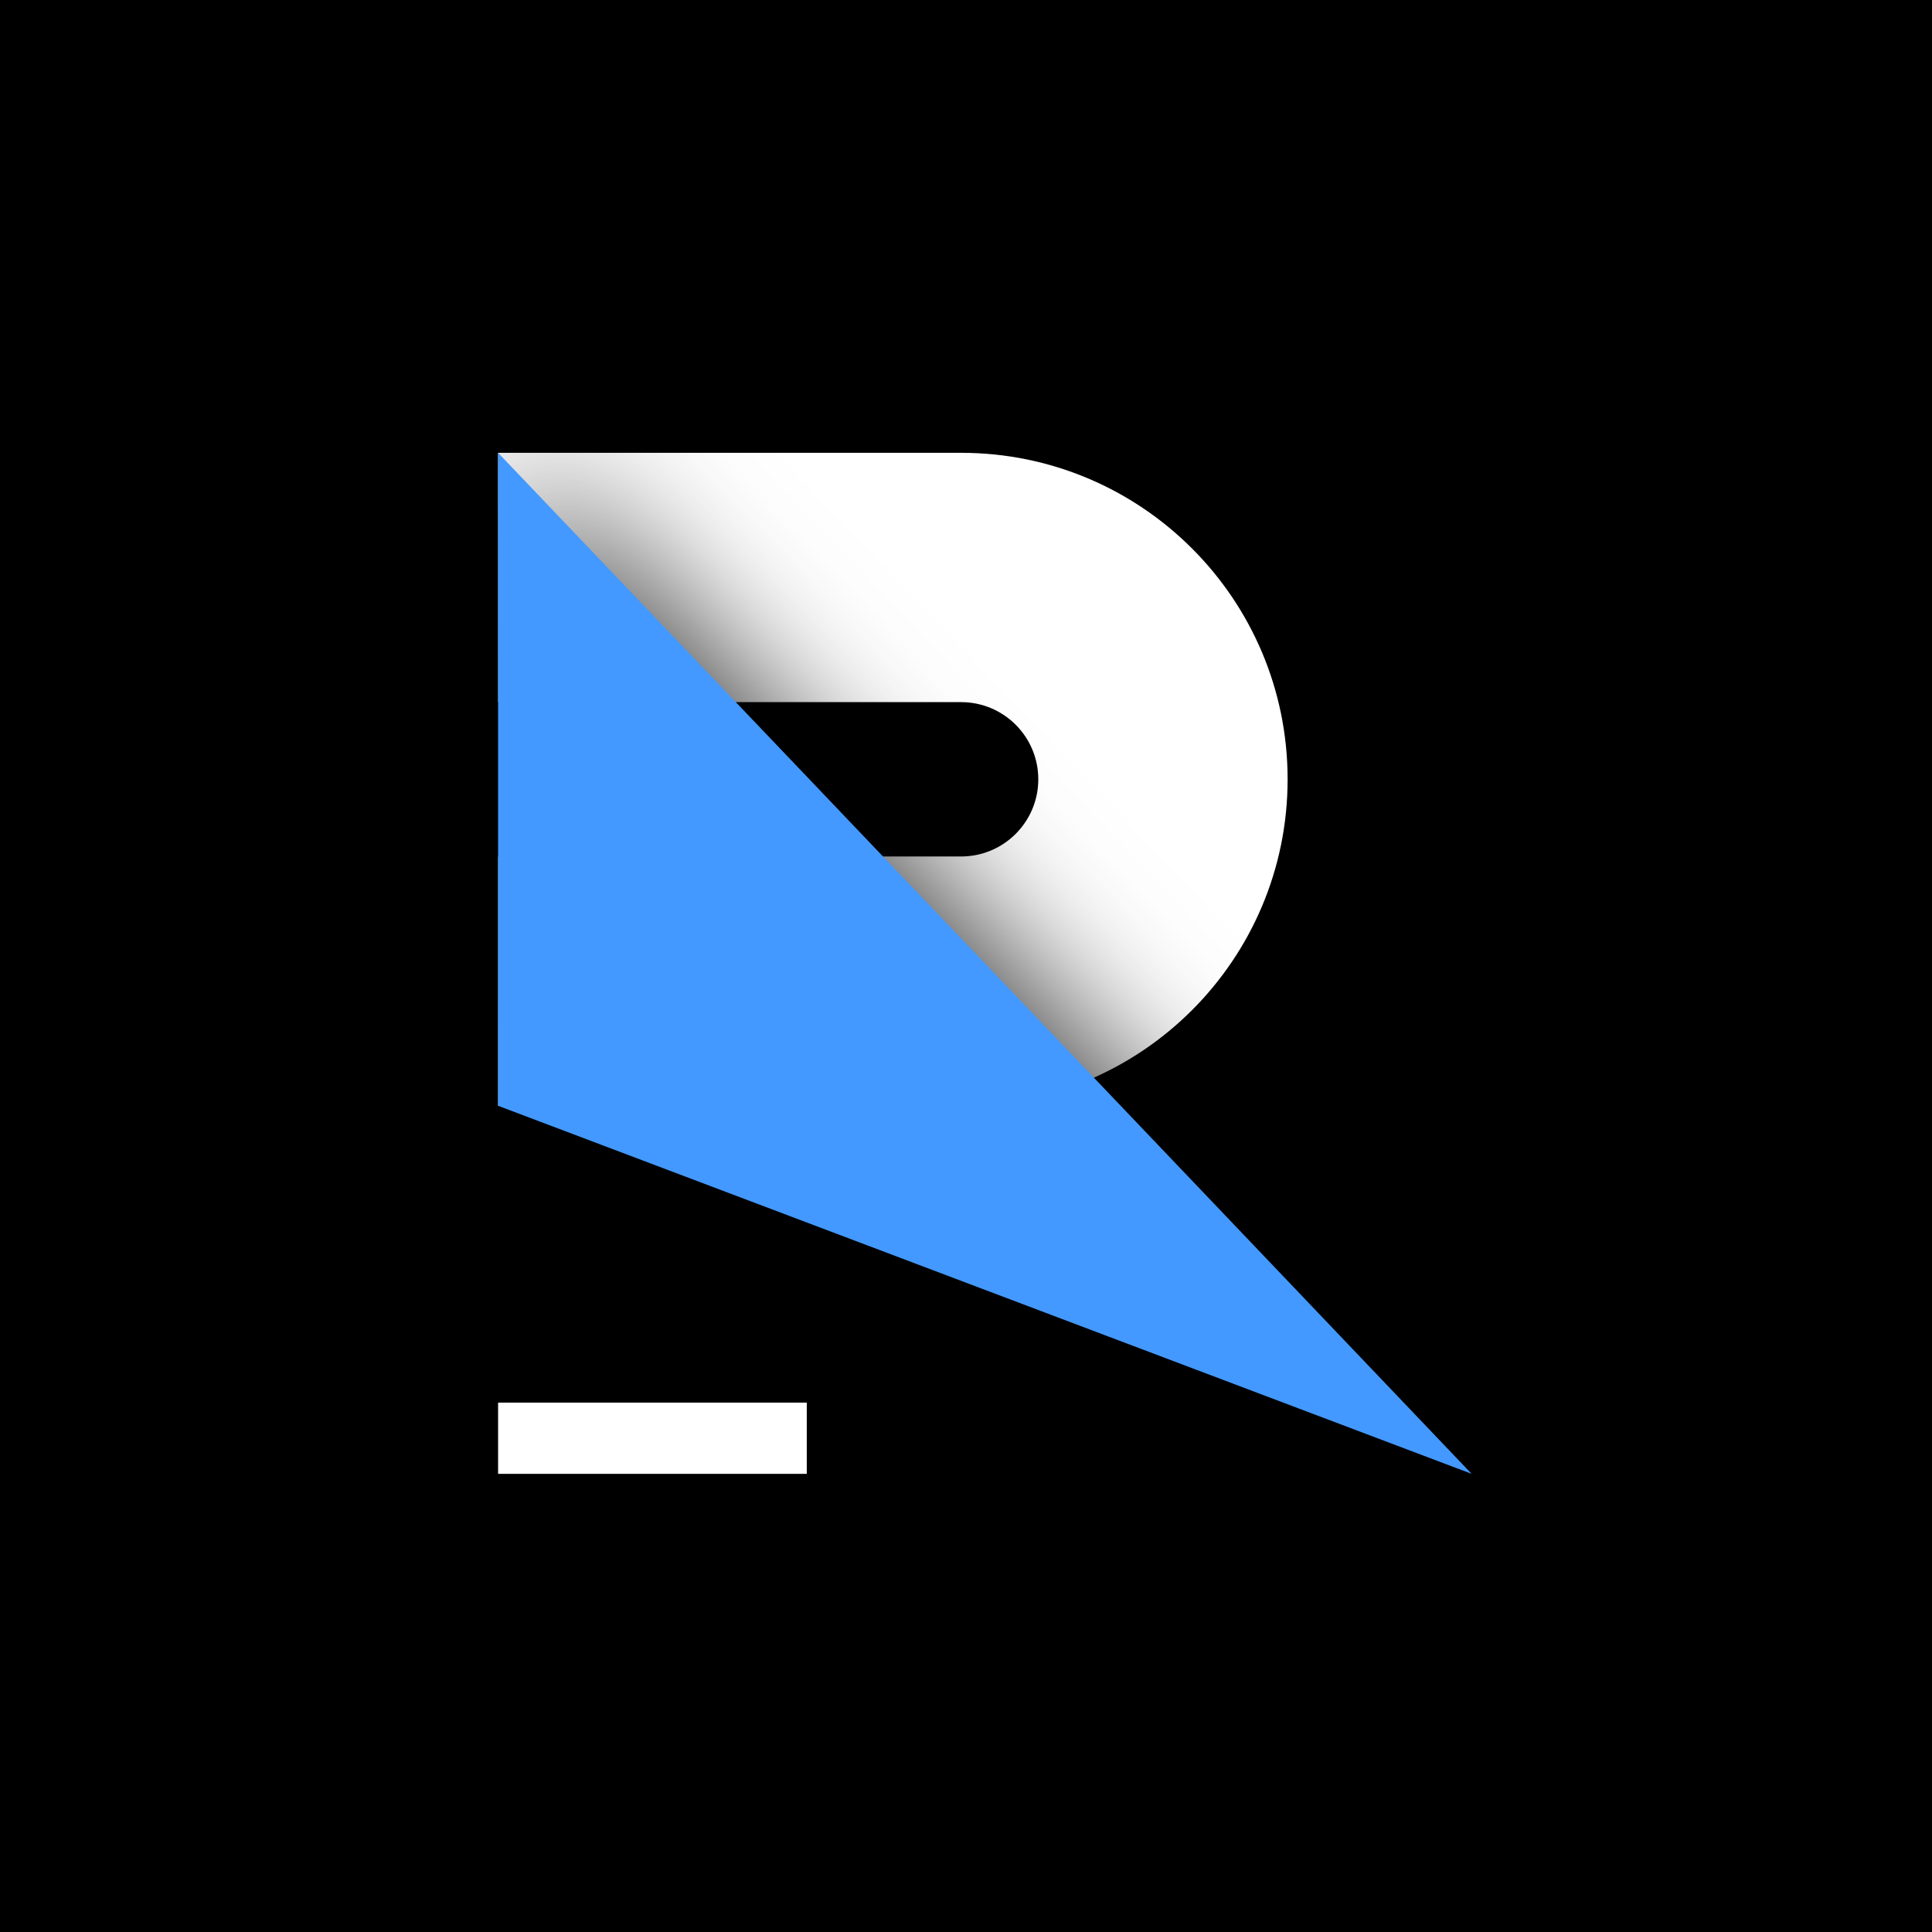
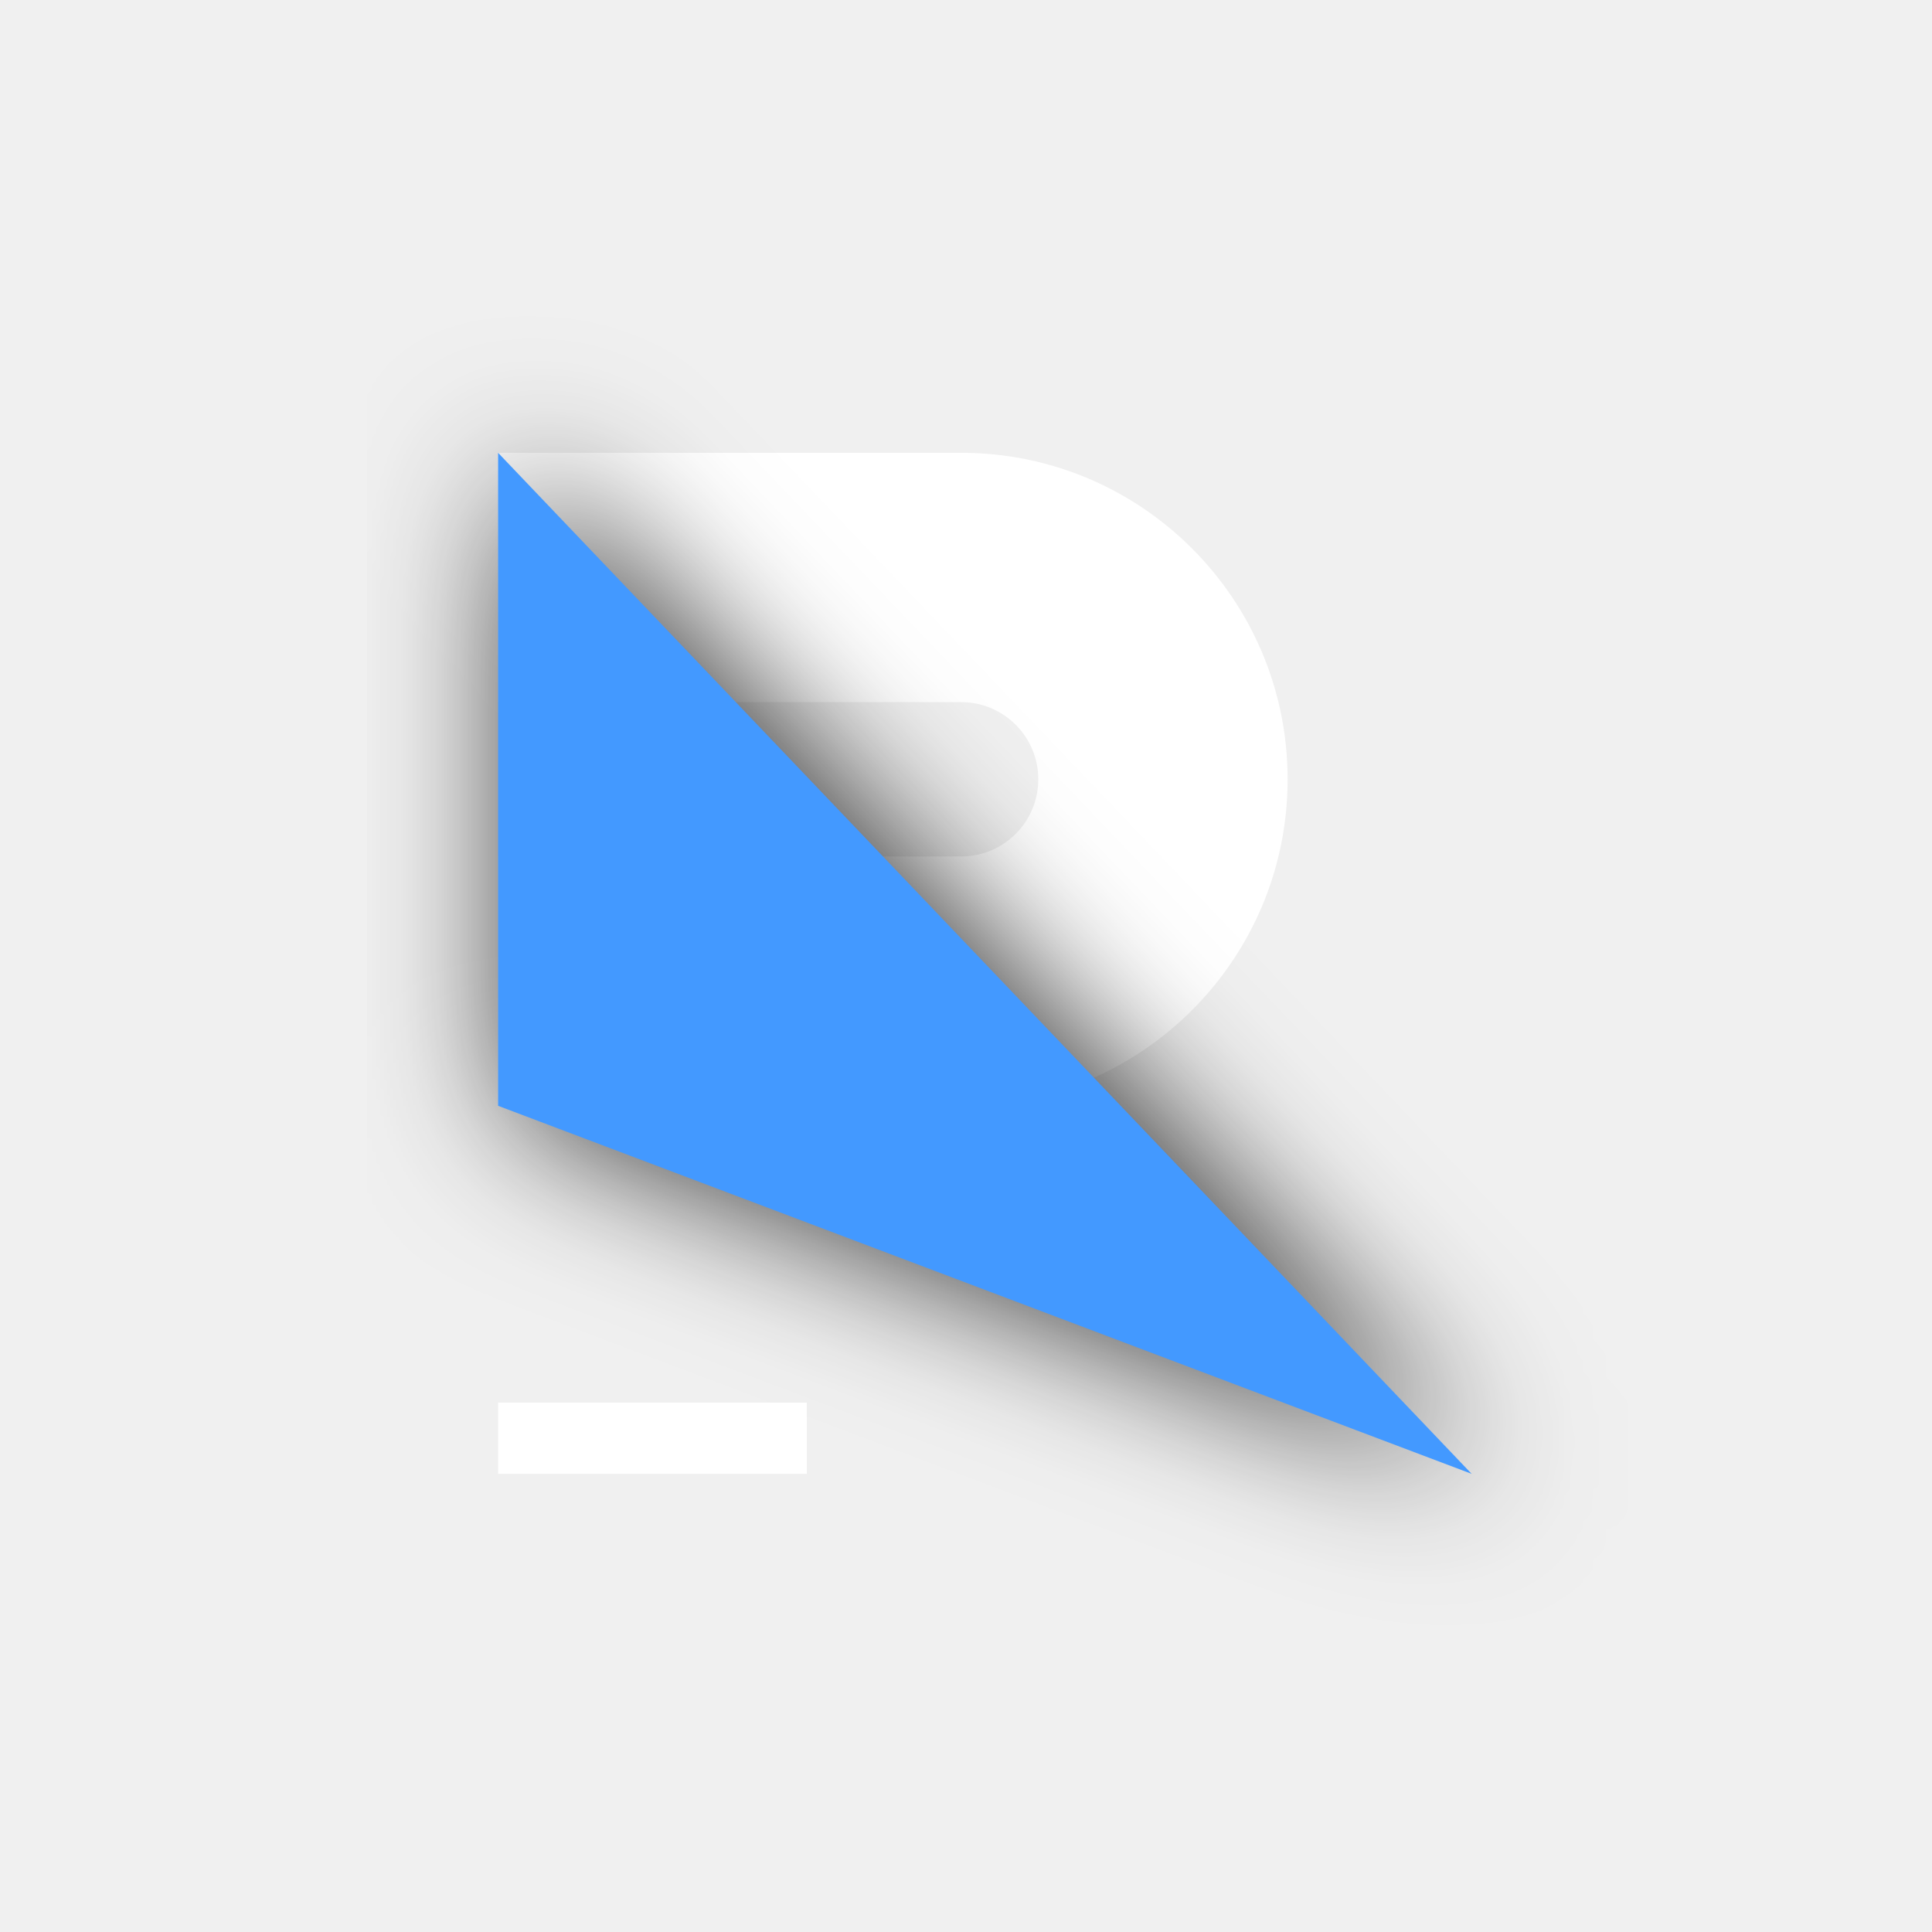
<svg xmlns="http://www.w3.org/2000/svg" viewBox="0 0 256 256" fill="none">
-   <rect width="256" height="256" fill="black" />
+   <rect width="256" height="256" />
  <path fill-rule="evenodd" clip-rule="evenodd" d="M127.354 146.524C151.247 146.524 170.616 127.155 170.616 103.262C170.616 79.369 151.247 60 127.354 60L127.354 93.036C133.001 93.037 137.579 97.615 137.579 103.262C137.579 108.909 133.001 113.487 127.354 113.488L127.354 123.751V123.831V123.888C127.354 131.133 127.354 135.989 127.354 146.524ZM66 60H127.354V93.037H66V60ZM127.354 113.488H66V146.524H127.354V113.488Z" fill="white" />
  <g filter="url(#filter0_d)">
    <path d="M66 60L195 195.293L66 146.524V60Z" fill="#4399FF" />
  </g>
  <rect x="66" y="185.854" width="40.902" height="9.439" fill="white" />
  <defs>
    <filter id="filter0_d" x="48.695" y="40.729" width="168.329" height="174.622" filterUnits="userSpaceOnUse" color-interpolation-filters="sRGB">
      <feFlood flood-opacity="0" result="BackgroundImageFix" />
      <feColorMatrix in="SourceAlpha" type="matrix" values="0 0 0 0 0 0 0 0 0 0 0 0 0 0 0 0 0 0 127 0" />
      <feOffset dx="2.36" dy="0.393" />
      <feGaussianBlur stdDeviation="9.832" />
      <feColorMatrix type="matrix" values="0 0 0 0 0 0 0 0 0 0 0 0 0 0 0 0 0 0 0.8 0" />
      <feBlend mode="normal" in2="BackgroundImageFix" result="effect1_dropShadow" />
      <feBlend mode="normal" in="SourceGraphic" in2="effect1_dropShadow" result="shape" />
    </filter>
  </defs>
</svg>
